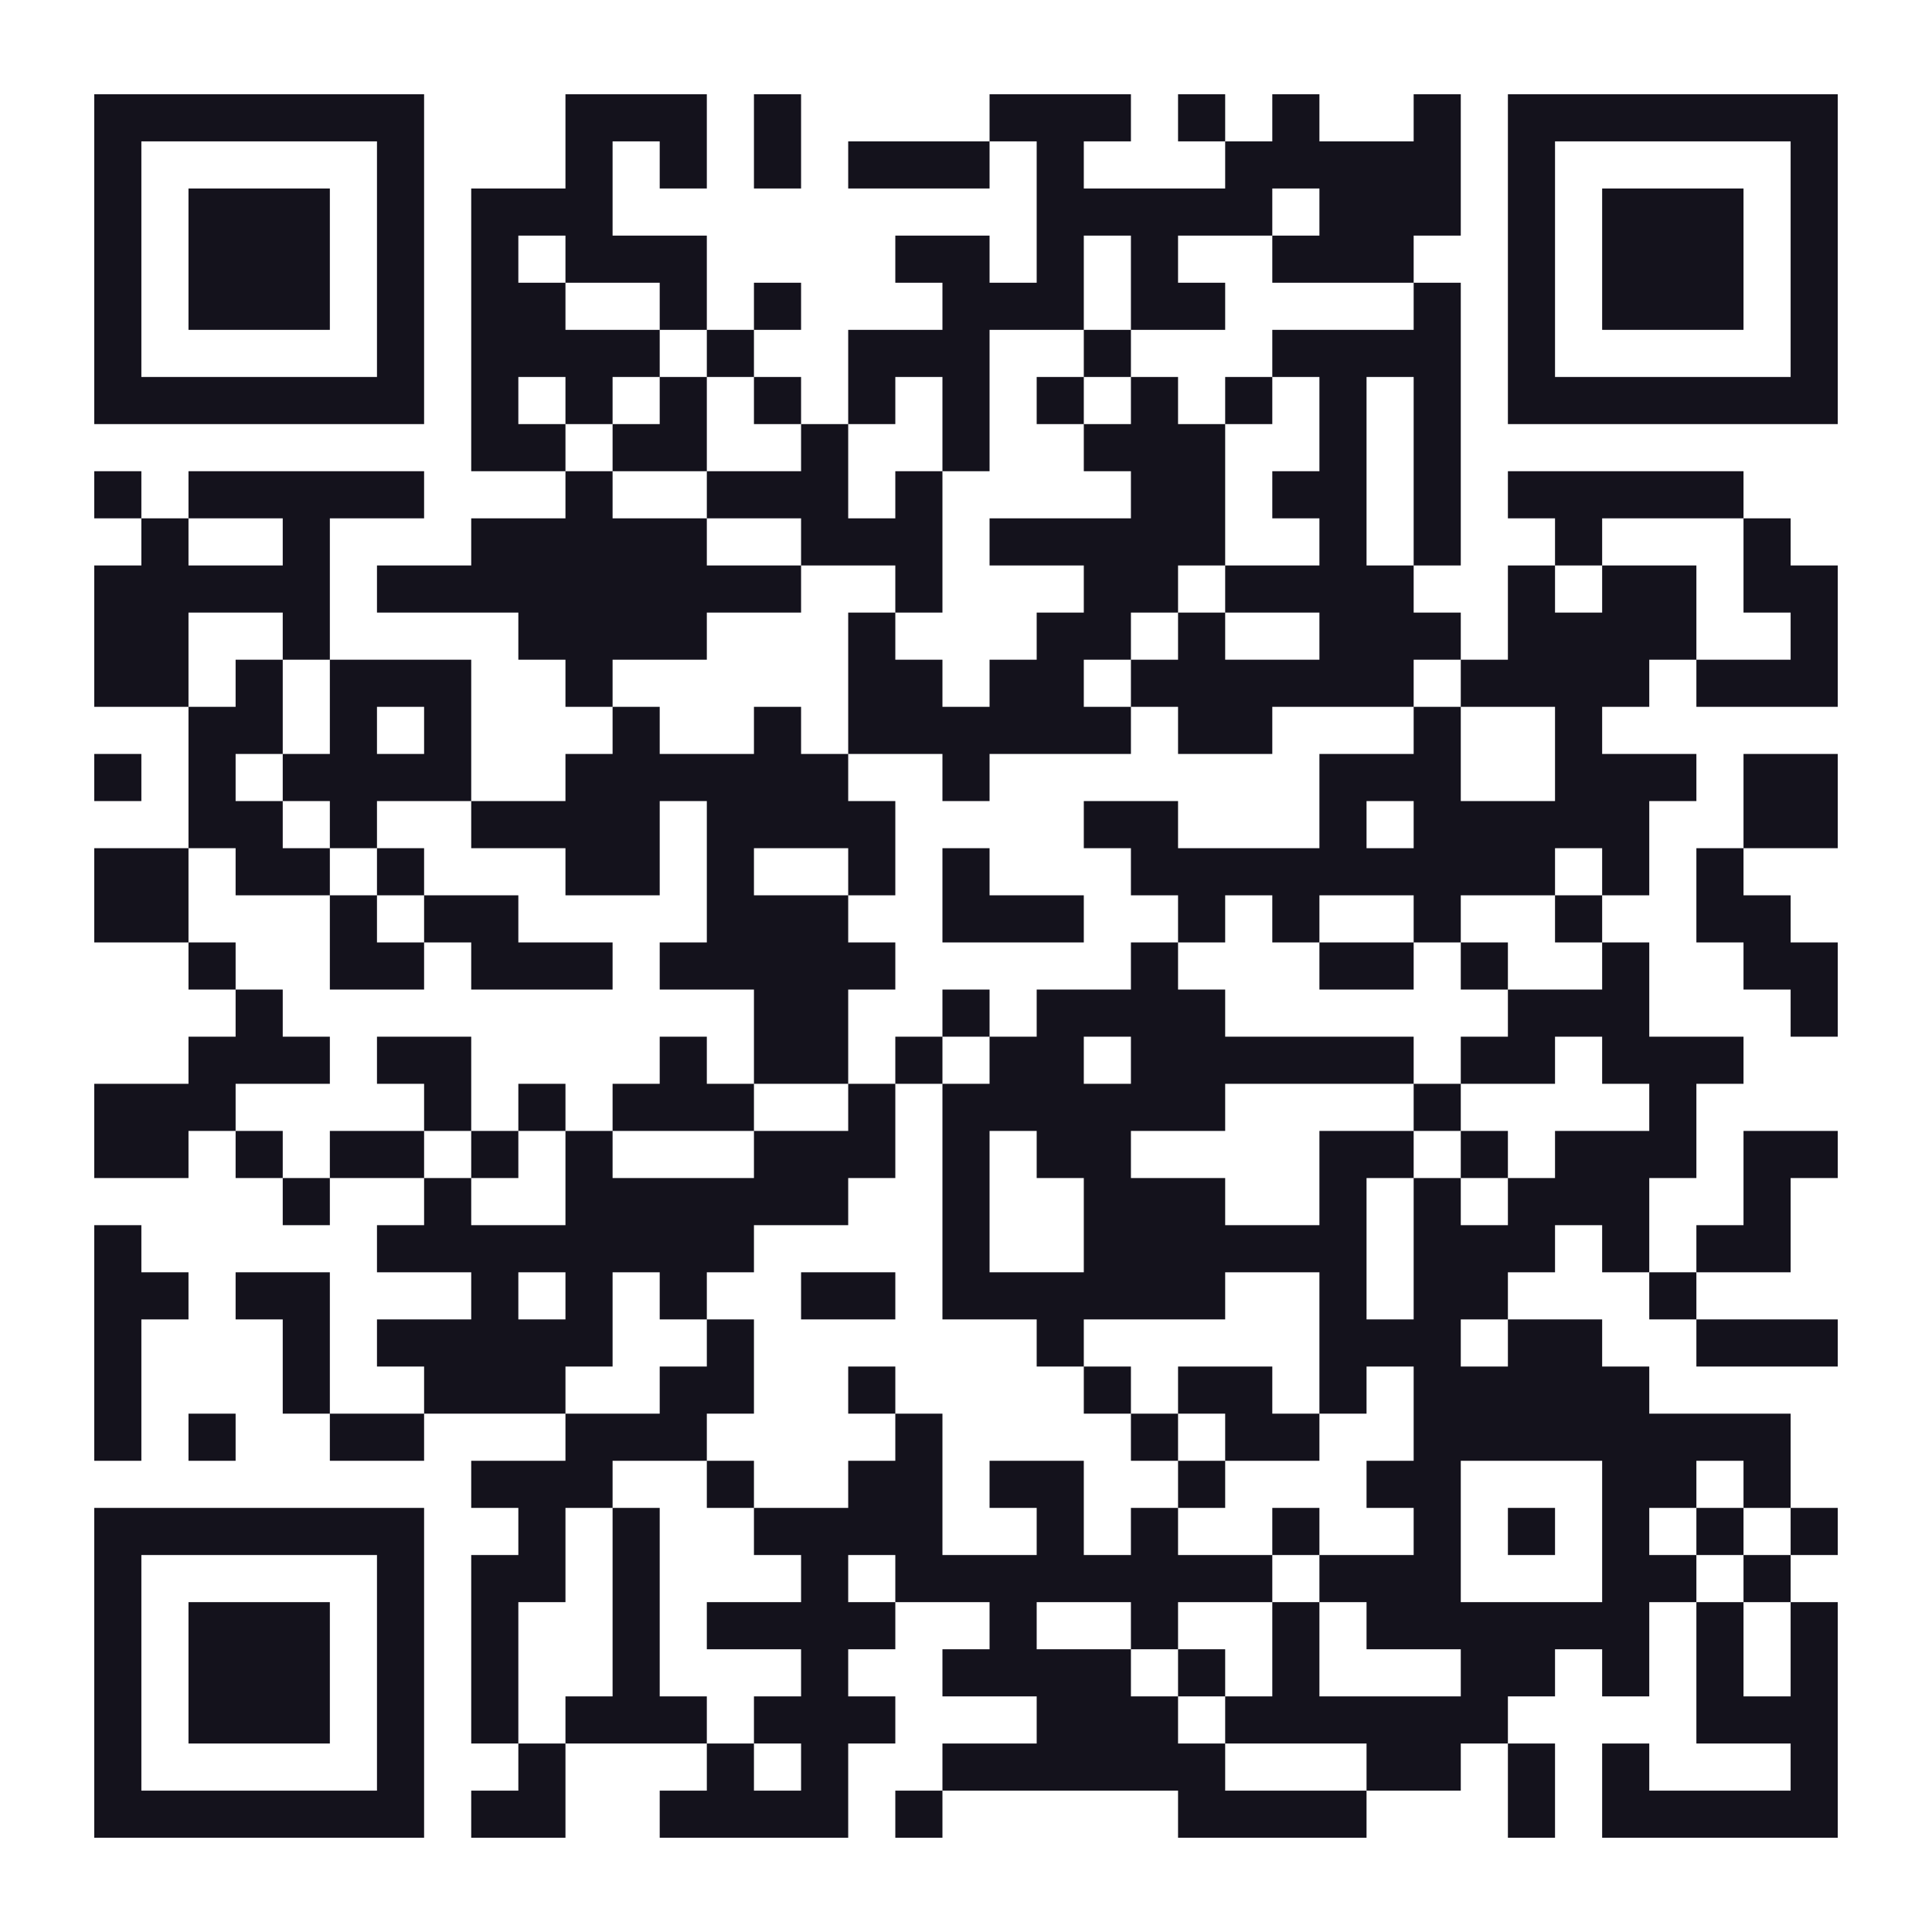
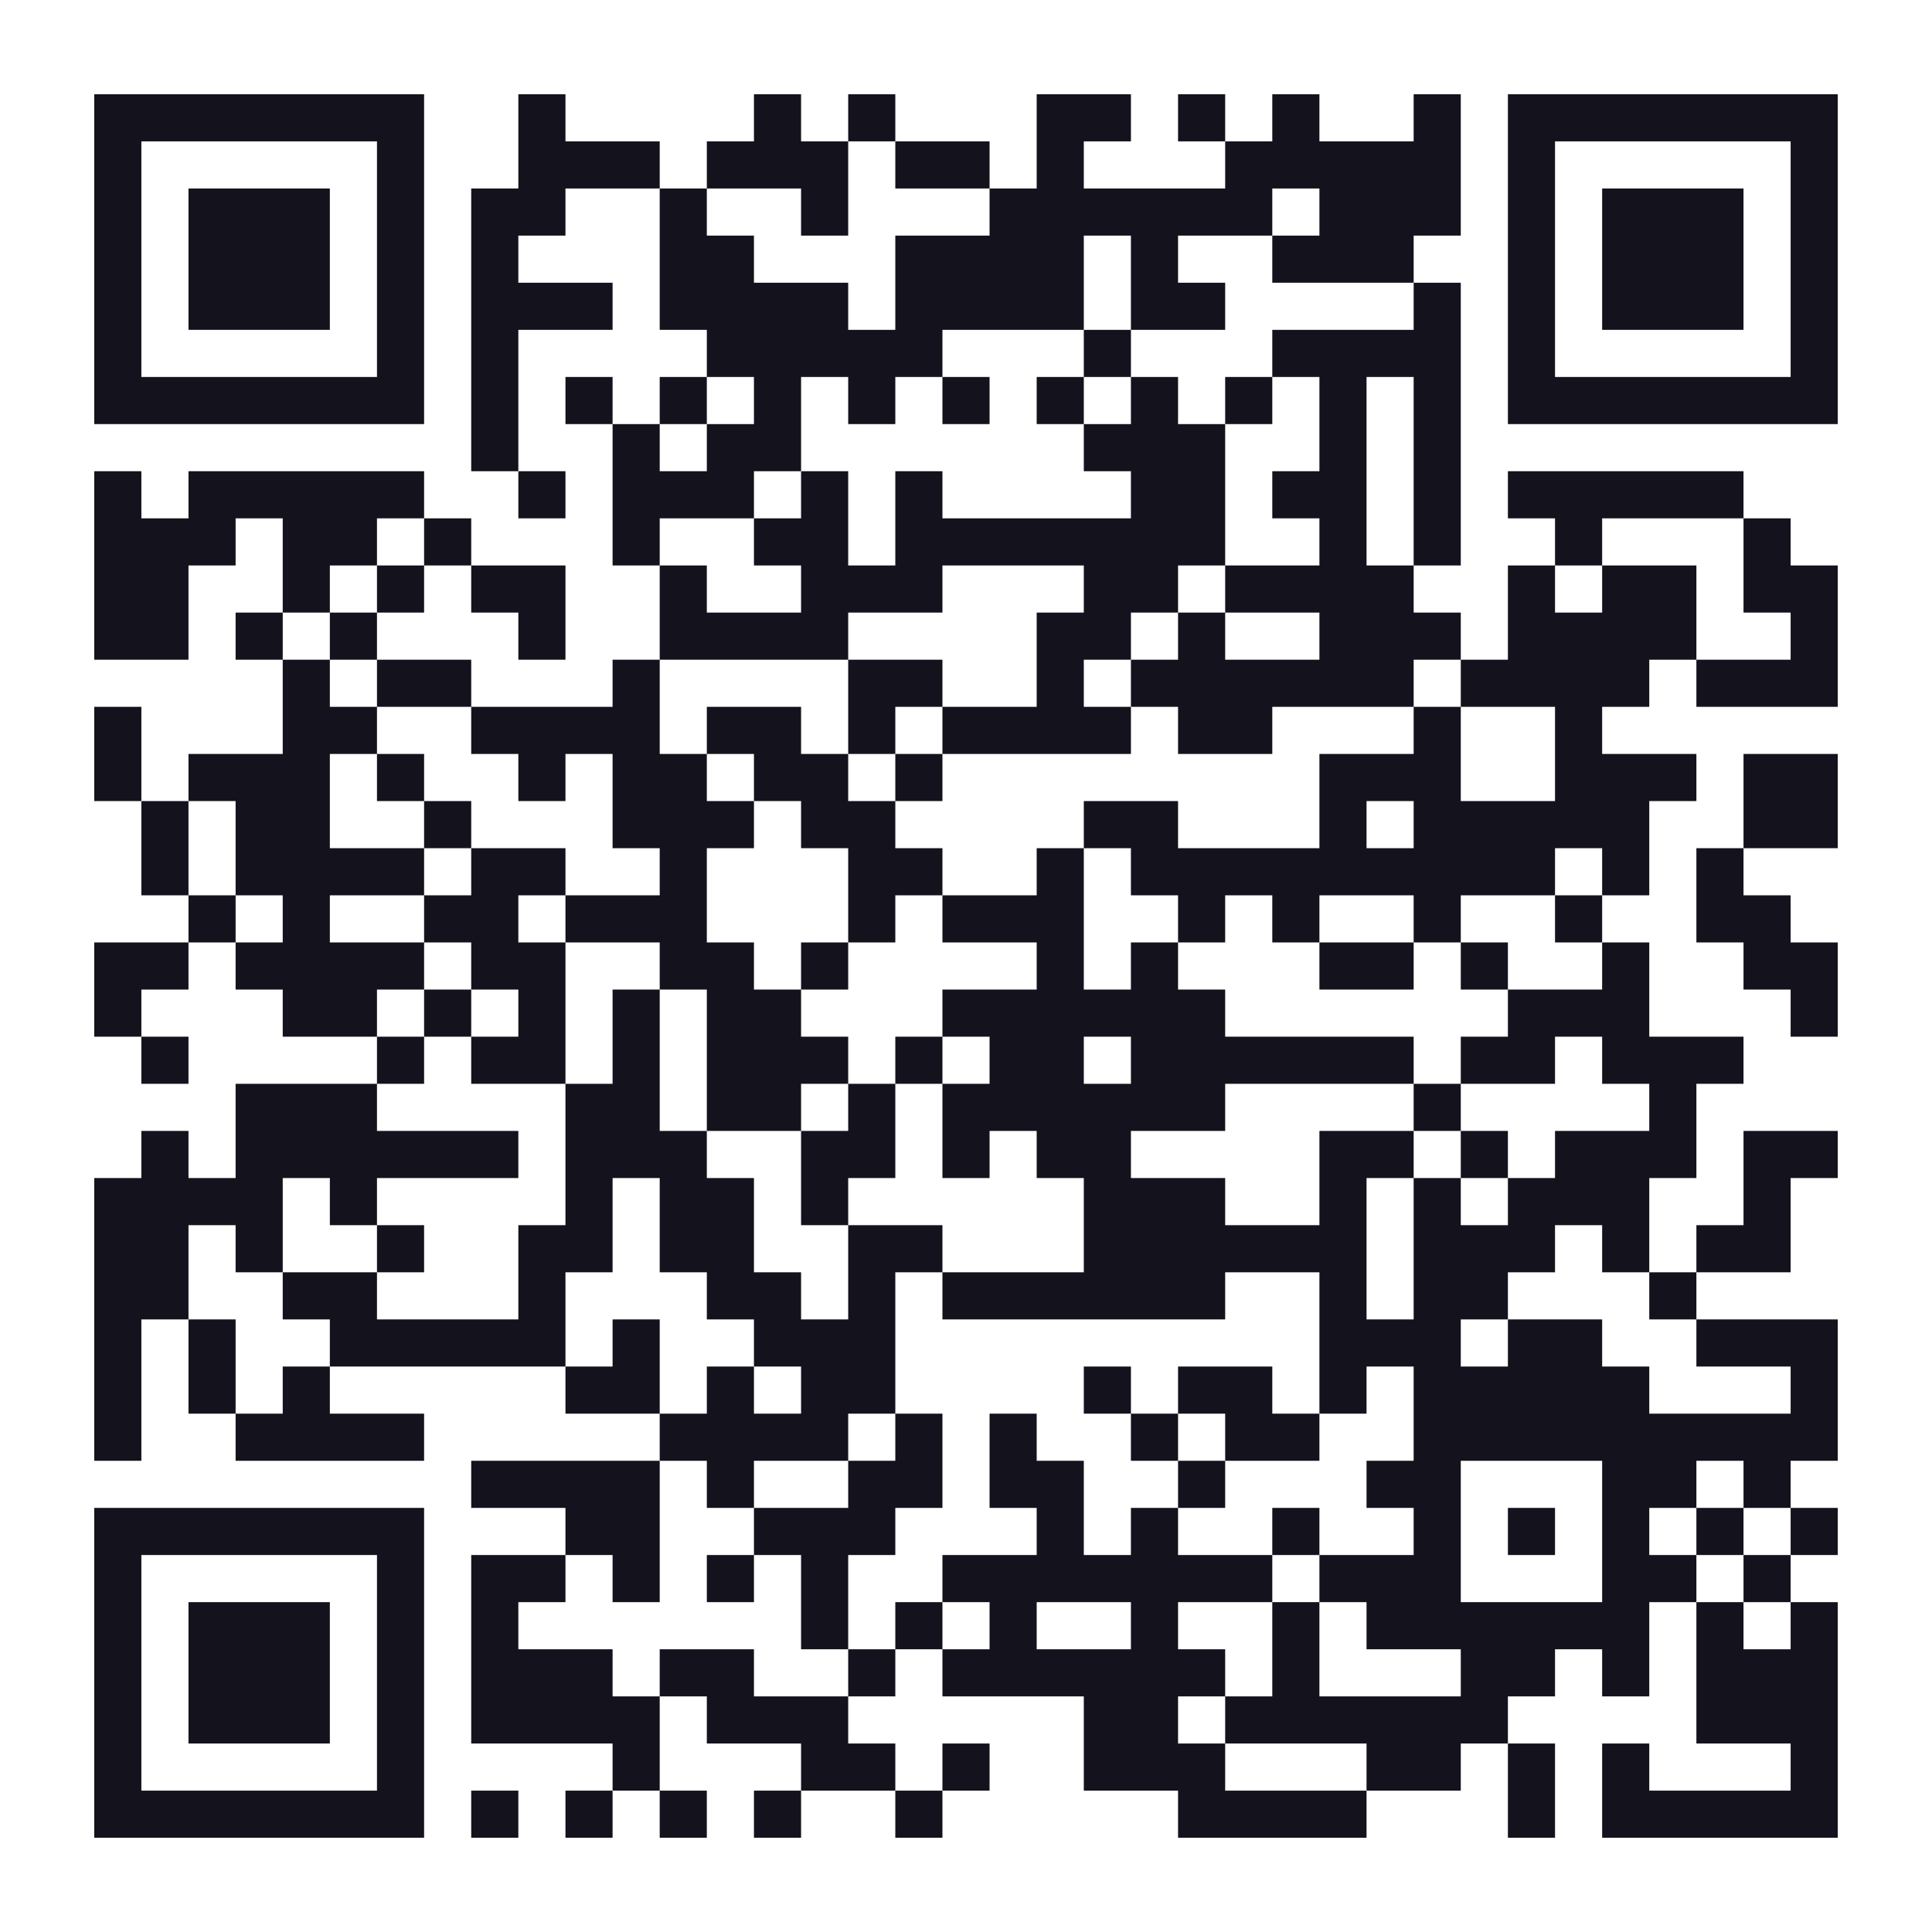
<svg xmlns="http://www.w3.org/2000/svg" width="328" height="328" class="segno">
  <g transform="scale(8)">
    <path fill="#fff" d="M0 0h41v41h-41z" />
-     <path class="qrline" stroke="#14121c" d="M2 2.5h7m3 0h3m1 0h1m4 0h3m1 0h1m1 0h1m2 0h1m1 0h7m-37 1h1m5 0h1m3 0h1m1 0h1m1 0h1m1 0h3m1 0h1m3 0h5m1 0h1m5 0h1m-37 1h1m1 0h3m1 0h1m1 0h3m9 0h5m1 0h3m1 0h1m1 0h3m1 0h1m-37 1h1m1 0h3m1 0h1m1 0h1m1 0h3m4 0h2m1 0h1m1 0h1m2 0h3m2 0h1m1 0h3m1 0h1m-37 1h1m1 0h3m1 0h1m1 0h2m2 0h1m1 0h1m3 0h3m1 0h2m4 0h1m1 0h1m1 0h3m1 0h1m-37 1h1m5 0h1m1 0h4m1 0h1m2 0h3m2 0h1m3 0h4m1 0h1m5 0h1m-37 1h7m1 0h1m1 0h1m1 0h1m1 0h1m1 0h1m1 0h1m1 0h1m1 0h1m1 0h1m1 0h1m1 0h1m1 0h7m-29 1h2m1 0h2m2 0h1m2 0h1m2 0h3m2 0h1m1 0h1m-29 1h1m1 0h5m3 0h1m2 0h3m1 0h1m4 0h2m1 0h2m1 0h1m1 0h5m-34 1h1m2 0h1m3 0h5m2 0h3m1 0h5m2 0h1m1 0h1m2 0h1m3 0h1m-36 1h5m1 0h9m2 0h1m3 0h2m1 0h4m2 0h1m1 0h2m1 0h2m-37 1h2m2 0h1m4 0h4m3 0h1m3 0h2m1 0h1m2 0h3m1 0h4m2 0h1m-37 1h2m1 0h1m1 0h3m2 0h1m5 0h2m1 0h2m1 0h6m1 0h4m1 0h3m-35 1h2m1 0h1m1 0h1m3 0h1m2 0h1m1 0h6m1 0h2m3 0h1m2 0h1m-32 1h1m1 0h1m1 0h4m2 0h6m2 0h1m7 0h3m2 0h3m1 0h2m-35 1h2m1 0h1m2 0h4m1 0h4m4 0h2m3 0h1m1 0h5m2 0h2m-37 1h2m1 0h2m1 0h1m3 0h2m1 0h1m2 0h1m1 0h1m3 0h9m1 0h1m1 0h1m-35 1h2m3 0h1m1 0h2m4 0h3m2 0h3m2 0h1m1 0h1m2 0h1m2 0h1m2 0h2m-34 1h1m2 0h2m1 0h3m1 0h5m5 0h1m3 0h2m1 0h1m2 0h1m2 0h2m-34 1h1m10 0h2m2 0h1m1 0h4m6 0h3m3 0h1m-35 1h3m1 0h2m4 0h1m1 0h2m1 0h1m1 0h2m1 0h6m1 0h2m1 0h3m-35 1h3m4 0h1m1 0h1m1 0h3m2 0h1m1 0h6m4 0h1m4 0h1m-34 1h2m1 0h1m1 0h2m1 0h1m1 0h1m3 0h3m1 0h1m1 0h2m4 0h2m1 0h1m1 0h3m1 0h2m-33 1h1m2 0h1m2 0h6m2 0h1m2 0h3m2 0h1m1 0h1m1 0h3m2 0h1m-36 1h1m5 0h8m4 0h1m2 0h6m1 0h3m1 0h1m1 0h2m-36 1h2m1 0h2m3 0h1m1 0h1m1 0h1m2 0h2m1 0h6m2 0h1m1 0h2m3 0h1m-34 1h1m3 0h1m1 0h5m2 0h1m6 0h1m5 0h3m1 0h2m2 0h3m-37 1h1m3 0h1m2 0h3m2 0h2m2 0h1m4 0h1m1 0h2m1 0h1m1 0h5m-33 1h1m1 0h1m2 0h2m3 0h3m4 0h1m4 0h1m1 0h2m2 0h8m-28 1h3m2 0h1m2 0h2m1 0h2m2 0h1m3 0h2m3 0h2m1 0h1m-36 1h7m2 0h1m1 0h1m2 0h4m2 0h1m1 0h1m2 0h1m2 0h1m1 0h1m1 0h1m1 0h1m1 0h1m-37 1h1m5 0h1m1 0h2m1 0h1m3 0h1m1 0h8m1 0h3m3 0h2m1 0h1m-36 1h1m1 0h3m1 0h1m1 0h1m2 0h1m1 0h4m2 0h1m2 0h1m2 0h1m1 0h6m1 0h1m1 0h1m-37 1h1m1 0h3m1 0h1m1 0h1m2 0h1m3 0h1m2 0h4m1 0h1m1 0h1m3 0h2m1 0h1m1 0h1m1 0h1m-37 1h1m1 0h3m1 0h1m1 0h1m1 0h3m1 0h3m3 0h3m1 0h6m4 0h3m-37 1h1m5 0h1m2 0h1m3 0h1m1 0h1m2 0h6m3 0h2m1 0h1m1 0h1m3 0h1m-37 1h7m1 0h2m2 0h4m1 0h1m5 0h4m3 0h1m1 0h5" />
+     <path class="qrline" stroke="#14121c" d="M2 2.5h7m2 0h1m4 0h1m1 0h1m3 0h2m1 0h1m1 0h1m2 0h1m1 0h7m-37 1h1m5 0h1m2 0h3m1 0h3m1 0h2m1 0h1m3 0h5m1 0h1m5 0h1m-37 1h1m1 0h3m1 0h1m1 0h2m2 0h1m2 0h1m3 0h6m1 0h3m1 0h1m1 0h3m1 0h1m-37 1h1m1 0h3m1 0h1m1 0h1m3 0h2m3 0h4m1 0h1m2 0h3m2 0h1m1 0h3m1 0h1m-37 1h1m1 0h3m1 0h1m1 0h3m1 0h4m1 0h4m1 0h2m4 0h1m1 0h1m1 0h3m1 0h1m-37 1h1m5 0h1m1 0h1m4 0h5m3 0h1m3 0h4m1 0h1m5 0h1m-37 1h7m1 0h1m1 0h1m1 0h1m1 0h1m1 0h1m1 0h1m1 0h1m1 0h1m1 0h1m1 0h1m1 0h1m1 0h7m-29 1h1m2 0h1m1 0h2m6 0h3m2 0h1m1 0h1m-29 1h1m1 0h5m2 0h1m1 0h3m1 0h1m1 0h1m4 0h2m1 0h2m1 0h1m1 0h5m-35 1h3m1 0h2m1 0h1m3 0h1m2 0h2m1 0h7m2 0h1m1 0h1m2 0h1m3 0h1m-36 1h2m2 0h1m1 0h1m1 0h2m2 0h1m2 0h3m3 0h2m1 0h4m2 0h1m1 0h2m1 0h2m-37 1h2m1 0h1m1 0h1m3 0h1m2 0h4m4 0h2m1 0h1m2 0h3m1 0h4m2 0h1m-33 1h1m1 0h2m3 0h1m4 0h2m2 0h1m1 0h6m1 0h4m1 0h3m-37 1h1m3 0h2m2 0h4m1 0h2m1 0h1m1 0h4m1 0h2m3 0h1m2 0h1m-32 1h1m1 0h3m1 0h1m2 0h1m1 0h2m1 0h2m1 0h1m8 0h3m2 0h3m1 0h2m-36 1h1m1 0h2m2 0h1m3 0h3m1 0h2m4 0h2m3 0h1m1 0h5m2 0h2m-36 1h1m1 0h4m1 0h2m2 0h1m3 0h2m2 0h1m1 0h9m1 0h1m1 0h1m-33 1h1m1 0h1m2 0h2m1 0h3m3 0h1m1 0h3m2 0h1m1 0h1m2 0h1m2 0h1m2 0h2m-36 1h2m1 0h4m1 0h2m2 0h2m1 0h1m4 0h1m1 0h1m3 0h2m1 0h1m2 0h1m2 0h2m-37 1h1m3 0h2m1 0h1m1 0h1m1 0h1m1 0h2m3 0h6m6 0h3m3 0h1m-36 1h1m4 0h1m1 0h2m1 0h1m1 0h3m1 0h1m1 0h2m1 0h6m1 0h2m1 0h3m-32 1h3m4 0h2m1 0h2m1 0h1m1 0h6m4 0h1m4 0h1m-33 1h1m1 0h6m1 0h3m2 0h2m1 0h1m1 0h2m4 0h2m1 0h1m1 0h3m1 0h2m-37 1h4m1 0h1m4 0h1m1 0h2m1 0h1m5 0h3m2 0h1m1 0h1m1 0h3m2 0h1m-36 1h2m1 0h1m2 0h1m2 0h2m1 0h2m2 0h2m3 0h6m1 0h3m1 0h1m1 0h2m-36 1h2m2 0h2m3 0h1m3 0h2m1 0h1m1 0h6m2 0h1m1 0h2m3 0h1m-34 1h1m1 0h1m2 0h5m1 0h1m2 0h3m9 0h3m1 0h2m2 0h3m-37 1h1m1 0h1m1 0h1m5 0h2m1 0h1m1 0h2m4 0h1m1 0h2m1 0h1m1 0h5m3 0h1m-37 1h1m2 0h4m5 0h4m1 0h1m1 0h1m2 0h1m1 0h2m2 0h9m-29 1h4m1 0h1m2 0h2m1 0h2m2 0h1m3 0h2m3 0h2m1 0h1m-36 1h7m3 0h2m2 0h3m3 0h1m1 0h1m2 0h1m2 0h1m1 0h1m1 0h1m1 0h1m1 0h1m-37 1h1m5 0h1m1 0h2m1 0h1m1 0h1m1 0h1m2 0h7m1 0h3m3 0h2m1 0h1m-36 1h1m1 0h3m1 0h1m1 0h1m6 0h1m1 0h1m1 0h1m2 0h1m2 0h1m1 0h6m1 0h1m1 0h1m-37 1h1m1 0h3m1 0h1m1 0h3m1 0h2m2 0h1m1 0h6m1 0h1m3 0h2m1 0h1m1 0h3m-37 1h1m1 0h3m1 0h1m1 0h4m1 0h3m5 0h2m1 0h6m4 0h3m-37 1h1m5 0h1m4 0h1m3 0h2m1 0h1m2 0h3m3 0h2m1 0h1m1 0h1m3 0h1m-37 1h7m1 0h1m1 0h1m1 0h1m1 0h1m2 0h1m5 0h4m3 0h1m1 0h5" />
  </g>
</svg>
